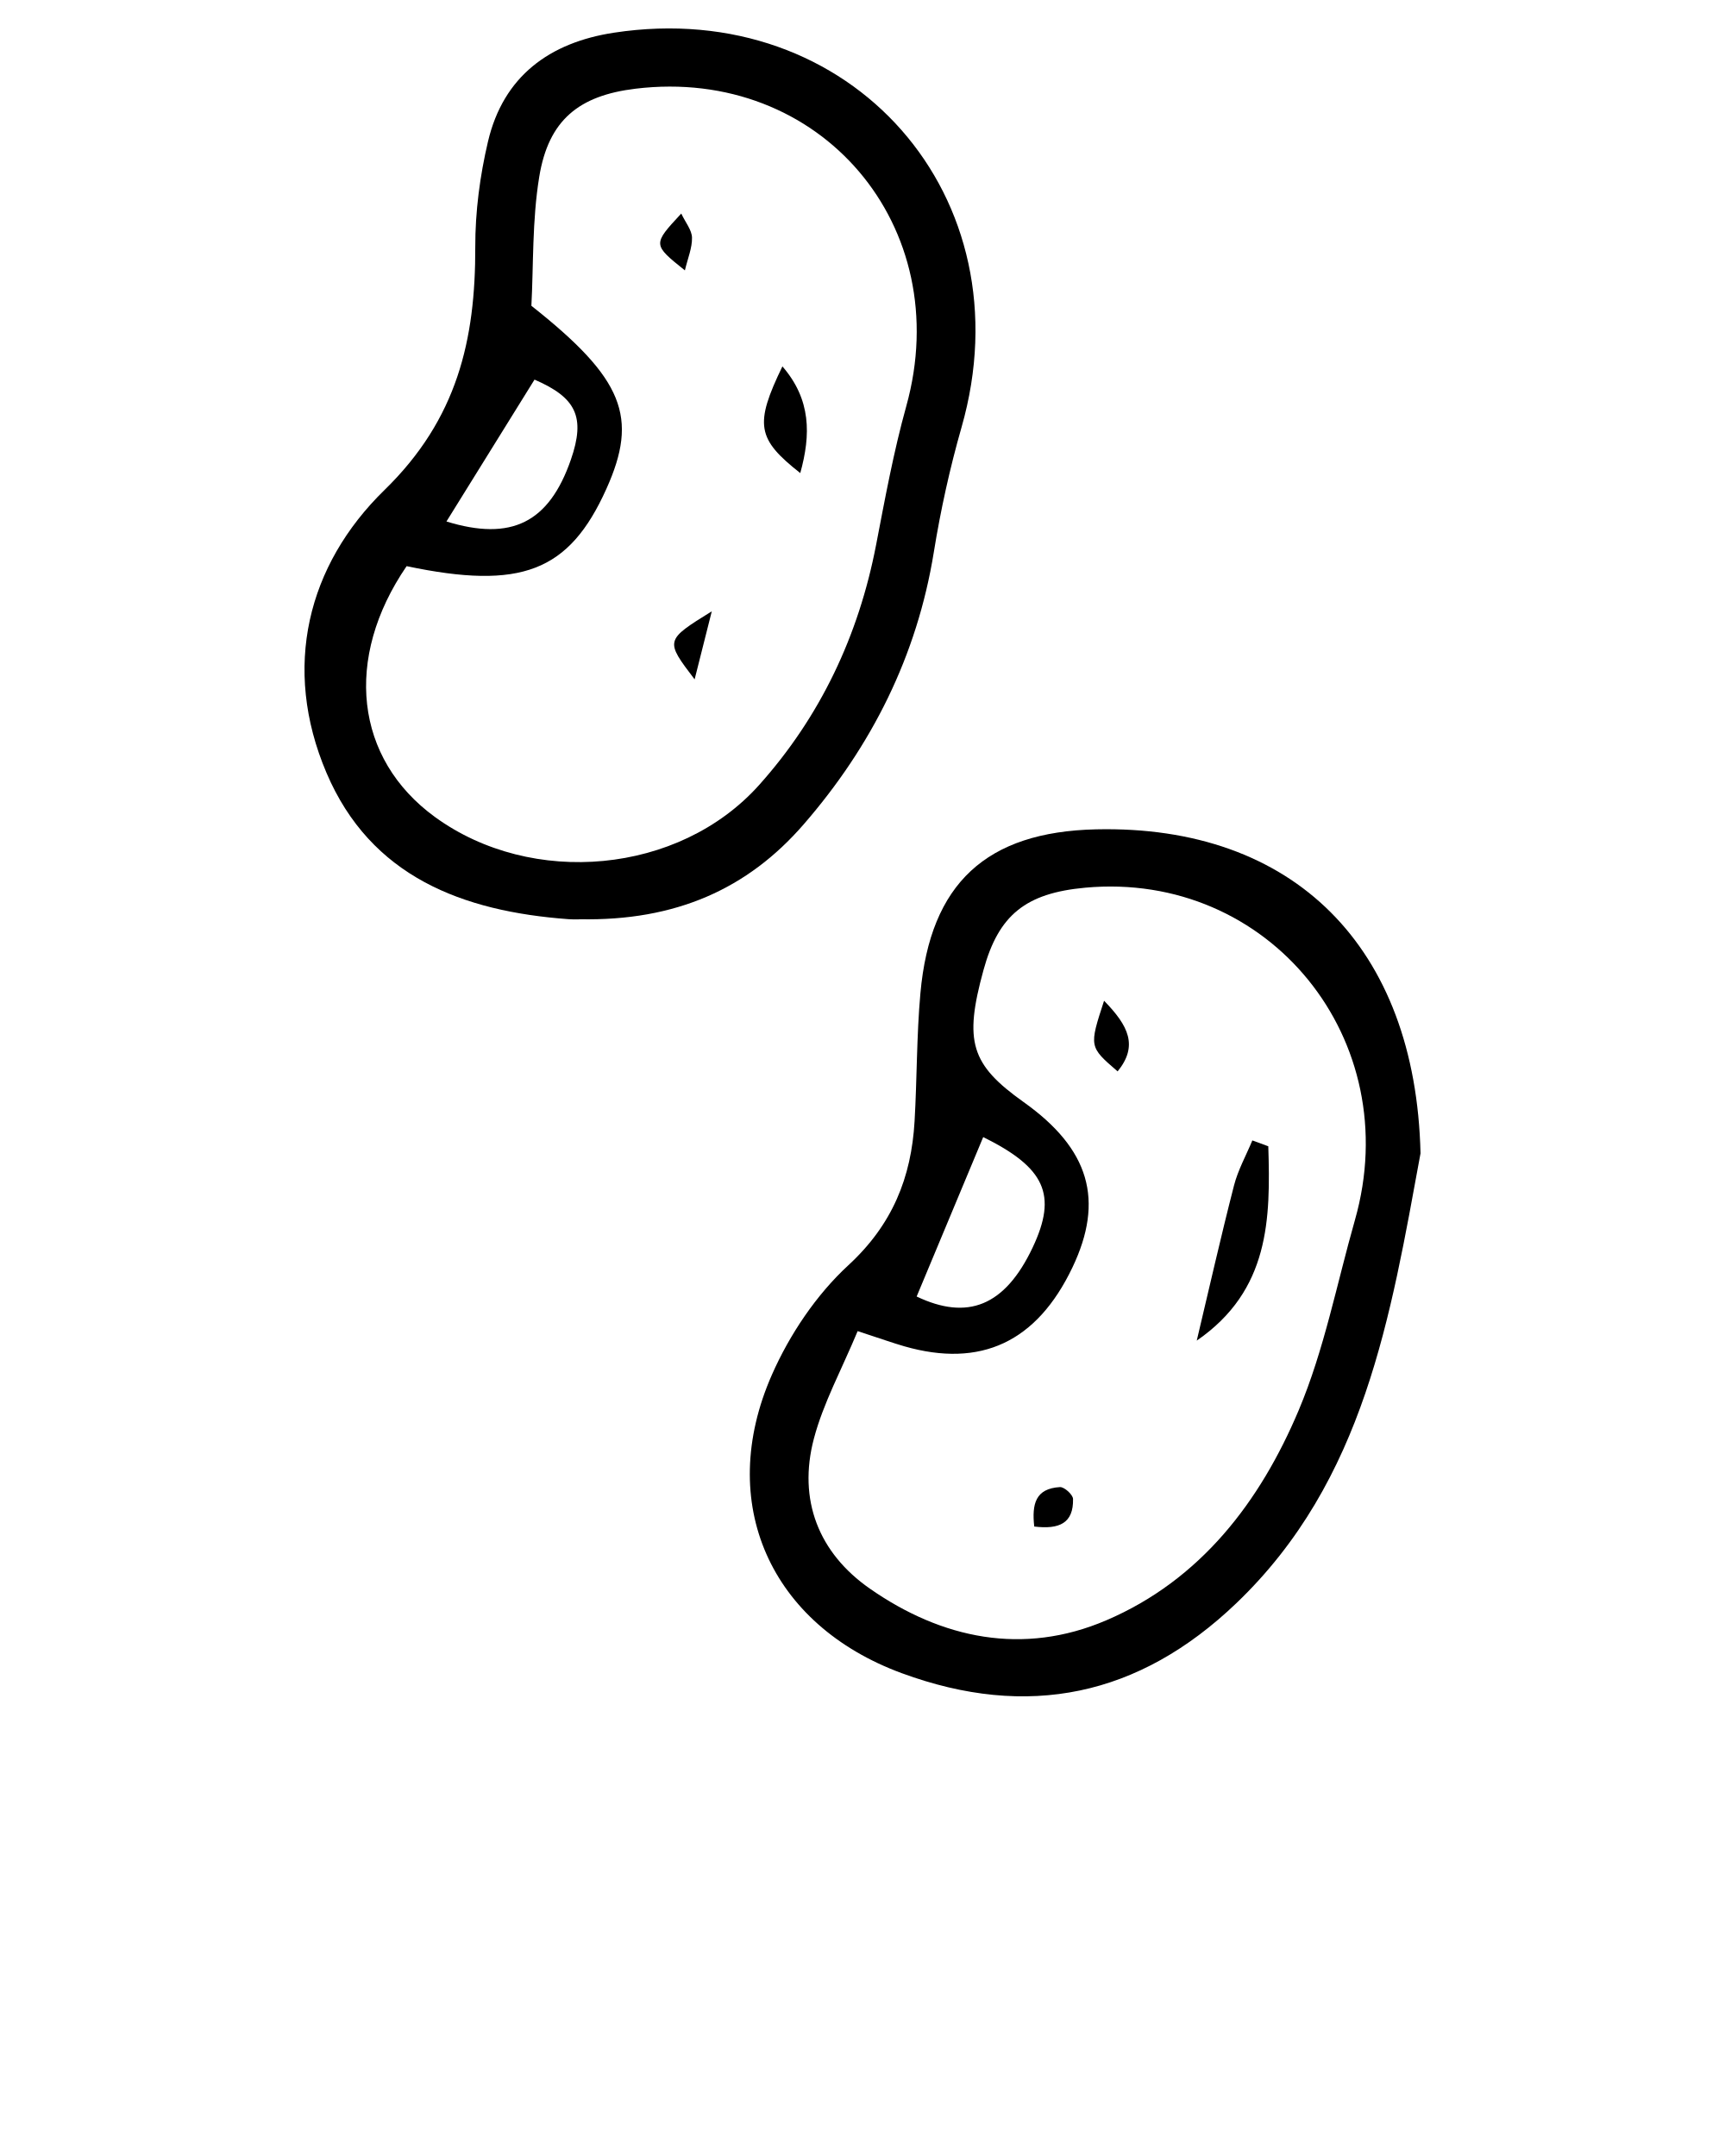
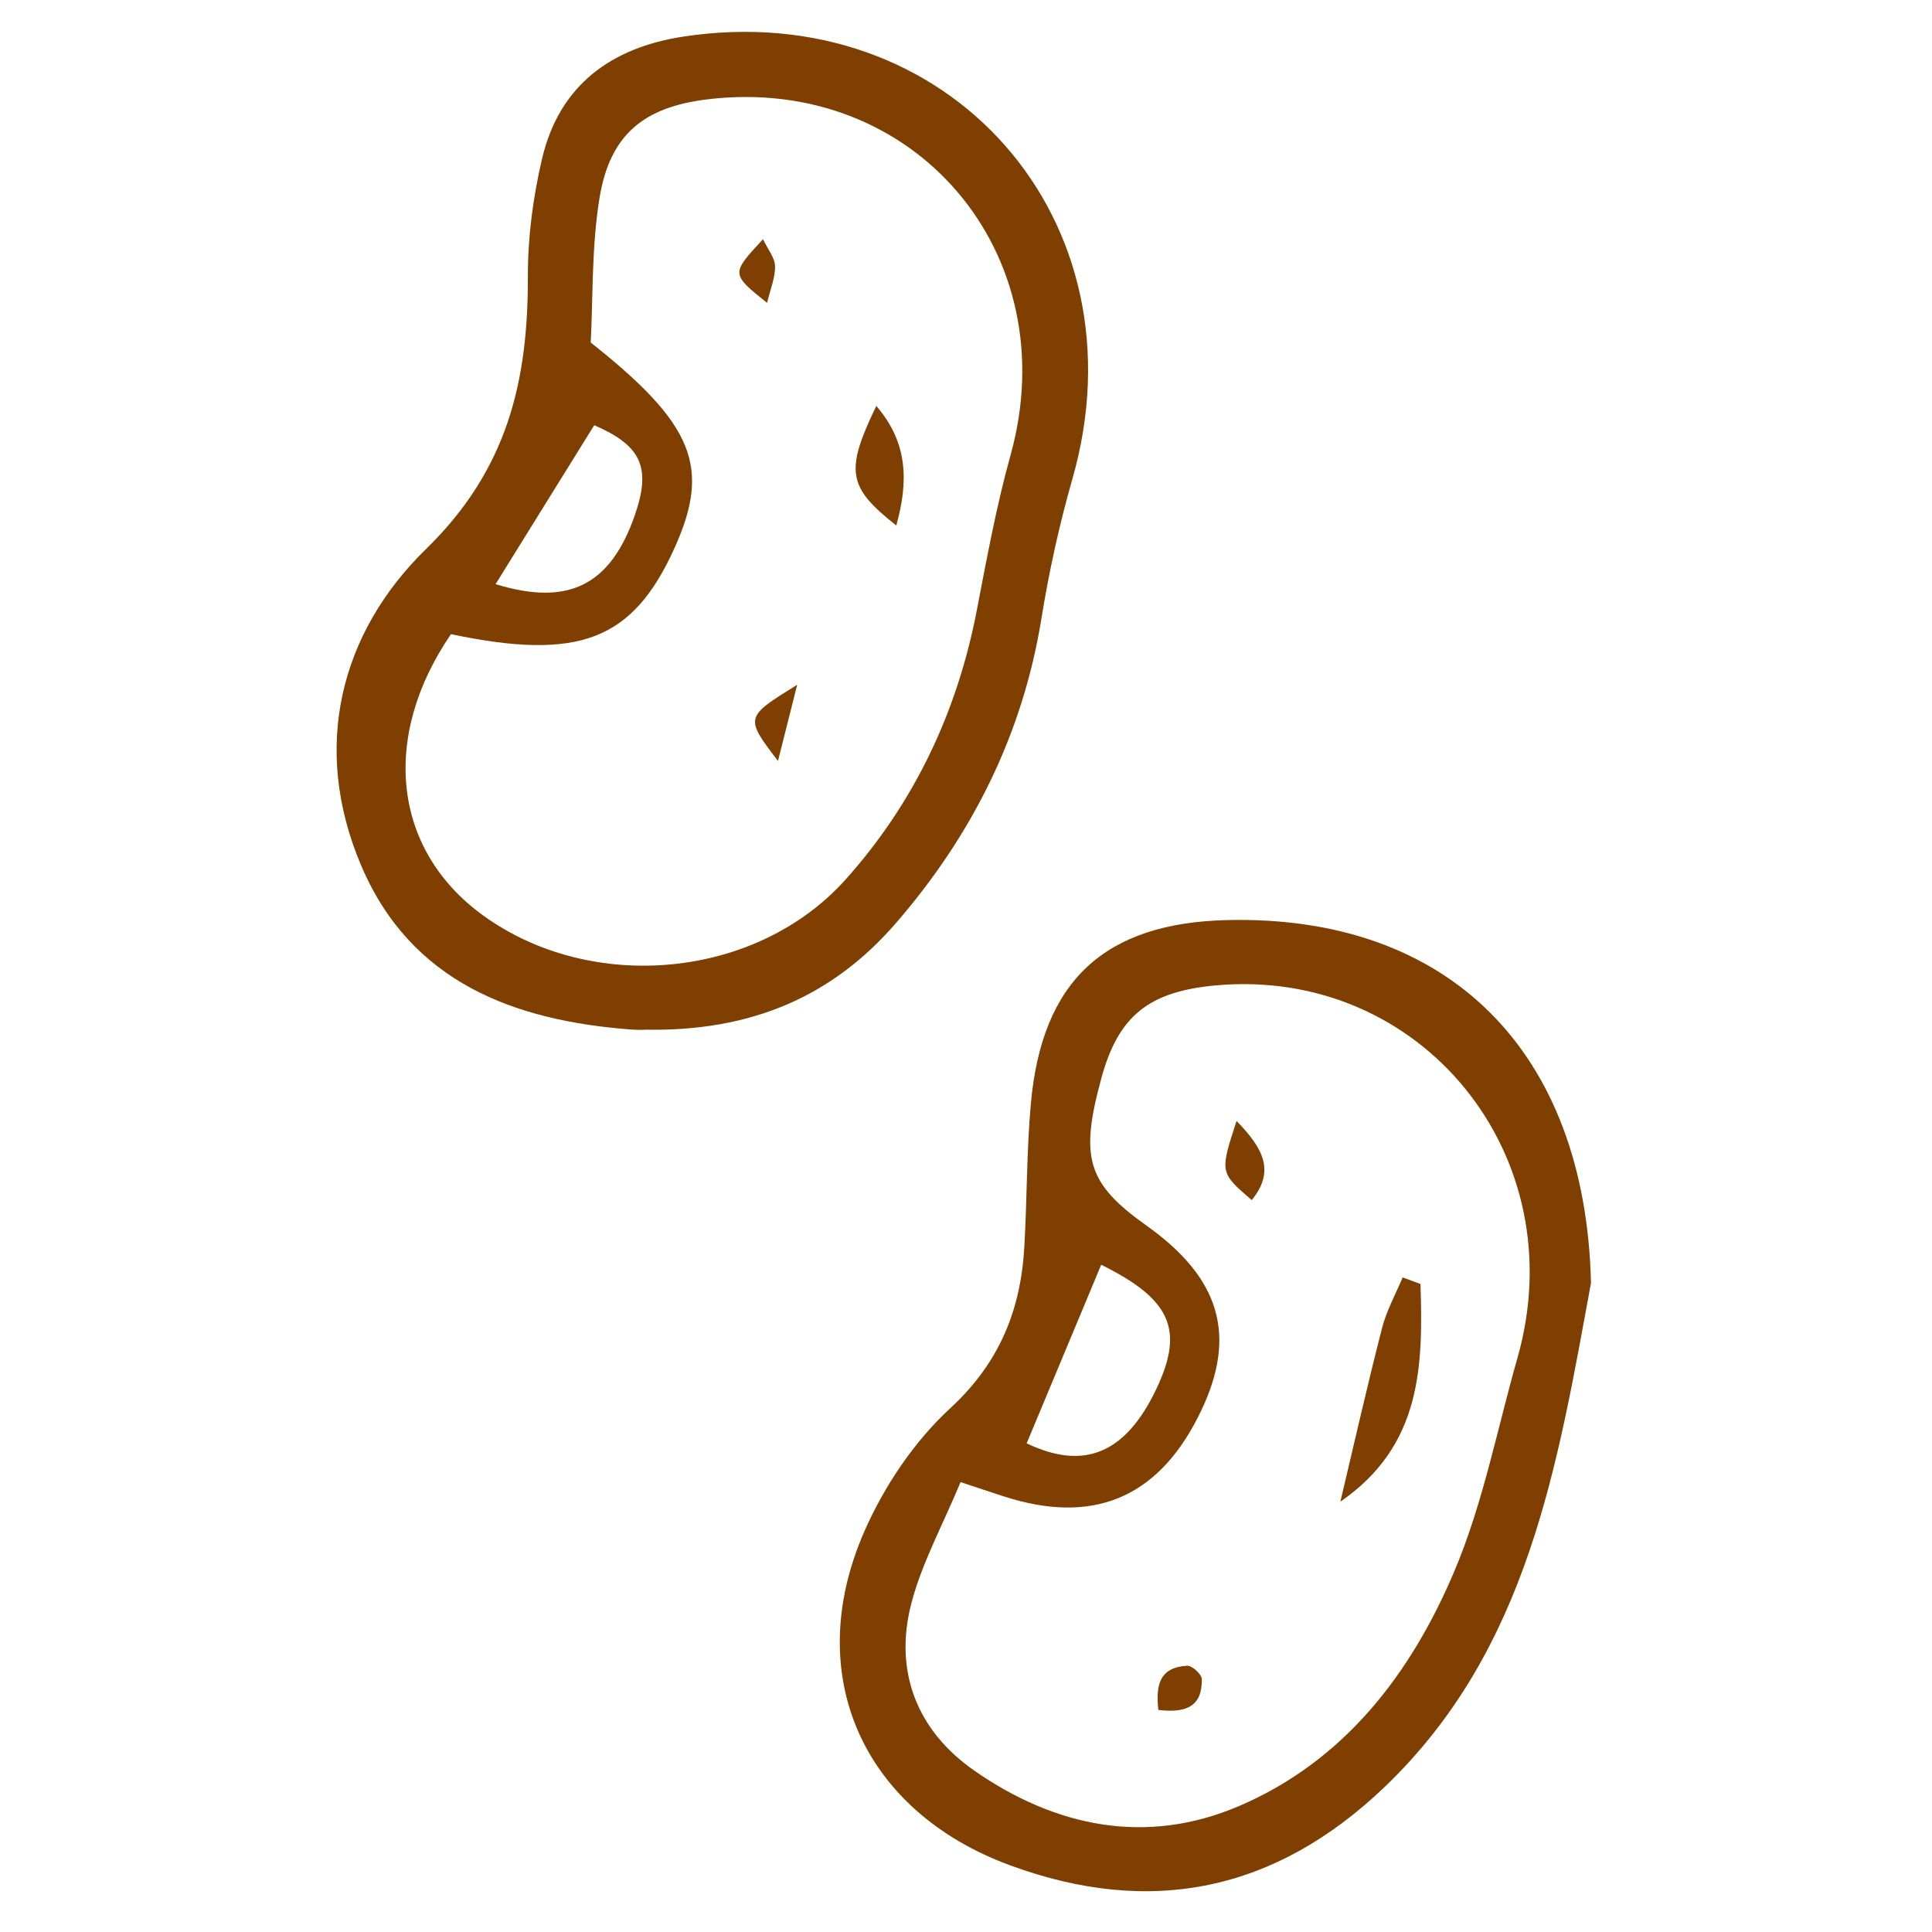
- <svg xmlns="http://www.w3.org/2000/svg" width="100" height="125">
+ <svg xmlns="http://www.w3.org/2000/svg" width="100" height="100">
  <g>
-     <rect fill="none" id="canvas_background" height="402" width="582" y="-1" x="-1" />
+     <rect fill="none" id="canvas_background" height="102" width="102" y="-1" x="-1" />
  </g>
  <g>
-     <path id="svg_1" d="m33.596,53.295c0.173,0 -0.242,0.026 -0.652,-0.004c-6.115,-0.453 -11.451,-2.45 -14.02,-8.49c-2.592,-6.095 -1.101,-12.038 3.367,-16.393c4.222,-4.116 5.275,-8.703 5.261,-14.091c-0.005,-2.039 0.269,-4.122 0.737,-6.11c0.892,-3.789 3.568,-5.742 7.306,-6.312c13.76,-2.097 23.964,9.528 20.146,22.879c-0.678,2.372 -1.213,4.8 -1.606,7.235c-0.973,6.019 -3.602,11.242 -7.55,15.791c-3.238,3.731 -7.411,5.609 -12.989,5.495zm-10.024,-20.471c-3.657,5.347 -3,11.166 1.643,14.544c5.613,4.083 14.155,3.326 18.79,-1.853c3.551,-3.967 5.769,-8.661 6.782,-13.917c0.519,-2.694 1.015,-5.403 1.749,-8.042c2.904,-10.435 -4.973,-19.715 -15.698,-18.413c-3.275,0.398 -5.039,1.812 -5.578,5.109c-0.415,2.538 -0.331,5.158 -0.455,7.477c5.359,4.237 6.218,6.464 4.345,10.62c-2.159,4.796 -4.942,5.871 -11.578,4.475zm2.309,-2.589c3.769,1.158 5.945,0.068 7.212,-3.581c0.866,-2.492 0.296,-3.605 -2.106,-4.645c-1.669,2.689 -3.307,5.328 -5.106,8.226z" />
-     <path id="svg_2" d="m82.349,66.869c-1.738,9.439 -3.236,18.959 -10.678,26.082c-5.644,5.402 -12.092,6.741 -19.388,4.059c-7.629,-2.804 -10.809,-9.868 -7.535,-17.305c1.027,-2.332 2.572,-4.635 4.434,-6.351c2.55,-2.35 3.648,-5.077 3.837,-8.349c0.143,-2.471 0.116,-4.956 0.338,-7.419c0.573,-6.374 3.823,-9.36 10.187,-9.503c11.455,-0.258 18.527,6.808 18.805,18.786zm-32.63,10.306c-0.935,2.245 -1.992,4.171 -2.537,6.233c-0.94,3.556 0.281,6.632 3.244,8.697c4.184,2.915 8.887,3.896 13.697,1.841c5.476,-2.34 8.928,-6.883 11.163,-12.181c1.481,-3.51 2.209,-7.338 3.26,-11.028c2.975,-10.45 -4.973,-20.245 -15.632,-19.271c-3.455,0.316 -5.023,1.583 -5.898,4.768c-1.144,4.16 -0.742,5.481 2.327,7.664c3.817,2.713 4.691,5.685 2.822,9.596c-2.061,4.313 -5.301,5.834 -9.739,4.562c-0.656,-0.189 -1.299,-0.421 -2.707,-0.881zm7.279,-11.25c-1.279,3.065 -2.565,6.145 -3.859,9.244c2.94,1.401 5.109,0.573 6.723,-2.837c1.452,-3.068 0.717,-4.635 -2.864,-6.407z" />
-     <path id="svg_3" d="m45.357,21.242c1.665,1.927 1.655,3.954 1.035,6.186c-2.517,-1.981 -2.663,-2.815 -1.035,-6.186z" />
-     <path id="svg_4" d="m41.263,35.442c-0.387,1.534 -0.641,2.54 -0.995,3.946c-1.721,-2.261 -1.721,-2.261 0.995,-3.946z" />
-     <path id="svg_5" d="m39.493,12.381c0.249,0.525 0.613,0.956 0.623,1.395c0.014,0.594 -0.244,1.194 -0.412,1.901c-1.874,-1.504 -1.874,-1.504 -0.211,-3.296z" />
-     <path id="svg_6" d="m73.524,66.459c0.133,4.205 0.083,8.354 -4.147,11.267c0.713,-2.999 1.392,-6.007 2.159,-8.992c0.232,-0.903 0.703,-1.745 1.064,-2.615c0.308,0.113 0.616,0.226 0.924,0.34z" />
-     <path id="svg_7" d="m64.004,58.021c1.422,1.458 1.987,2.615 0.786,4.096c-1.657,-1.428 -1.657,-1.428 -0.786,-4.096z" />
-     <path id="svg_8" d="m59.956,88.505c-0.144,-1.308 0.071,-2.204 1.491,-2.287c0.251,-0.015 0.753,0.442 0.758,0.688c0.029,1.404 -0.791,1.777 -2.249,1.599z" />
+     <path fill="#7f3f00" id="svg_1" d="m33.366,53.295c0.173,0 -0.242,0.026 -0.652,-0.004c-6.115,-0.453 -11.451,-2.45 -14.02,-8.49c-2.592,-6.095 -1.101,-12.038 3.367,-16.393c4.222,-4.116 5.275,-8.703 5.261,-14.091c-0.005,-2.039 0.269,-4.122 0.737,-6.11c0.892,-3.789 3.568,-5.742 7.306,-6.312c13.76,-2.097 23.964,9.528 20.146,22.879c-0.678,2.372 -1.213,4.8 -1.606,7.235c-0.973,6.019 -3.602,11.242 -7.55,15.791c-3.238,3.731 -7.411,5.609 -12.989,5.495zm-10.024,-20.471c-3.657,5.347 -3,11.166 1.643,14.544c5.613,4.083 14.155,3.326 18.79,-1.853c3.551,-3.967 5.769,-8.661 6.782,-13.917c0.519,-2.694 1.015,-5.403 1.749,-8.042c2.904,-10.435 -4.973,-19.715 -15.698,-18.413c-3.275,0.398 -5.039,1.812 -5.578,5.109c-0.415,2.538 -0.331,5.158 -0.455,7.477c5.359,4.237 6.218,6.464 4.345,10.62c-2.159,4.796 -4.942,5.871 -11.578,4.475zm2.309,-2.589c3.769,1.158 5.945,0.068 7.212,-3.581c0.866,-2.492 0.296,-3.605 -2.106,-4.645c-1.669,2.689 -3.307,5.328 -5.106,8.226z" />
+     <path fill="#7f3f00" id="svg_2" d="m82.349,66.408c-1.738,9.439 -3.236,18.959 -10.678,26.082c-5.644,5.402 -12.092,6.741 -19.388,4.059c-7.629,-2.804 -10.809,-9.868 -7.535,-17.305c1.027,-2.332 2.572,-4.635 4.434,-6.351c2.55,-2.35 3.648,-5.077 3.837,-8.349c0.143,-2.471 0.116,-4.956 0.338,-7.419c0.573,-6.374 3.823,-9.36 10.187,-9.503c11.455,-0.258 18.527,6.808 18.805,18.786zm-32.63,10.306c-0.935,2.245 -1.992,4.171 -2.537,6.233c-0.94,3.556 0.281,6.632 3.244,8.697c4.184,2.915 8.887,3.896 13.697,1.841c5.476,-2.34 8.928,-6.883 11.163,-12.181c1.481,-3.51 2.209,-7.338 3.26,-11.028c2.975,-10.45 -4.973,-20.245 -15.632,-19.271c-3.455,0.316 -5.023,1.583 -5.898,4.768c-1.144,4.16 -0.742,5.481 2.327,7.664c3.817,2.713 4.691,5.685 2.822,9.596c-2.061,4.313 -5.301,5.834 -9.739,4.562c-0.656,-0.189 -1.299,-0.421 -2.707,-0.881zm7.279,-11.25c-1.279,3.065 -2.565,6.145 -3.859,9.244c2.94,1.401 5.109,0.573 6.723,-2.837c1.452,-3.068 0.717,-4.635 -2.864,-6.407z" />
+     <path fill="#7f3f00" id="svg_3" d="m45.357,21.012c1.665,1.927 1.655,3.954 1.035,6.186c-2.517,-1.981 -2.663,-2.815 -1.035,-6.186z" />
+     <path fill="#7f3f00" id="svg_4" d="m41.263,35.442c-0.387,1.534 -0.641,2.54 -0.995,3.946c-1.721,-2.261 -1.721,-2.261 0.995,-3.946z" />
+     <path fill="#7f3f00" id="svg_5" d="m39.493,12.381c0.249,0.525 0.613,0.956 0.623,1.395c0.014,0.594 -0.244,1.194 -0.412,1.901c-1.874,-1.504 -1.874,-1.504 -0.211,-3.296z" />
+     <path fill="#7f3f00" id="svg_6" d="m73.524,66.459c0.133,4.205 0.083,8.354 -4.147,11.267c0.713,-2.999 1.392,-6.007 2.159,-8.992c0.232,-0.903 0.703,-1.745 1.064,-2.615c0.308,0.113 0.616,0.226 0.924,0.34z" />
+     <path fill="#7f3f00" id="svg_7" d="m64.004,58.021c1.422,1.458 1.987,2.615 0.786,4.096c-1.657,-1.428 -1.657,-1.428 -0.786,-4.096z" />
+     <path fill="#7f3f00" id="svg_8" d="m59.956,88.505c-0.144,-1.308 0.071,-2.204 1.491,-2.287c0.251,-0.015 0.753,0.442 0.758,0.688c0.029,1.404 -0.791,1.777 -2.249,1.599z" />
  </g>
</svg>
